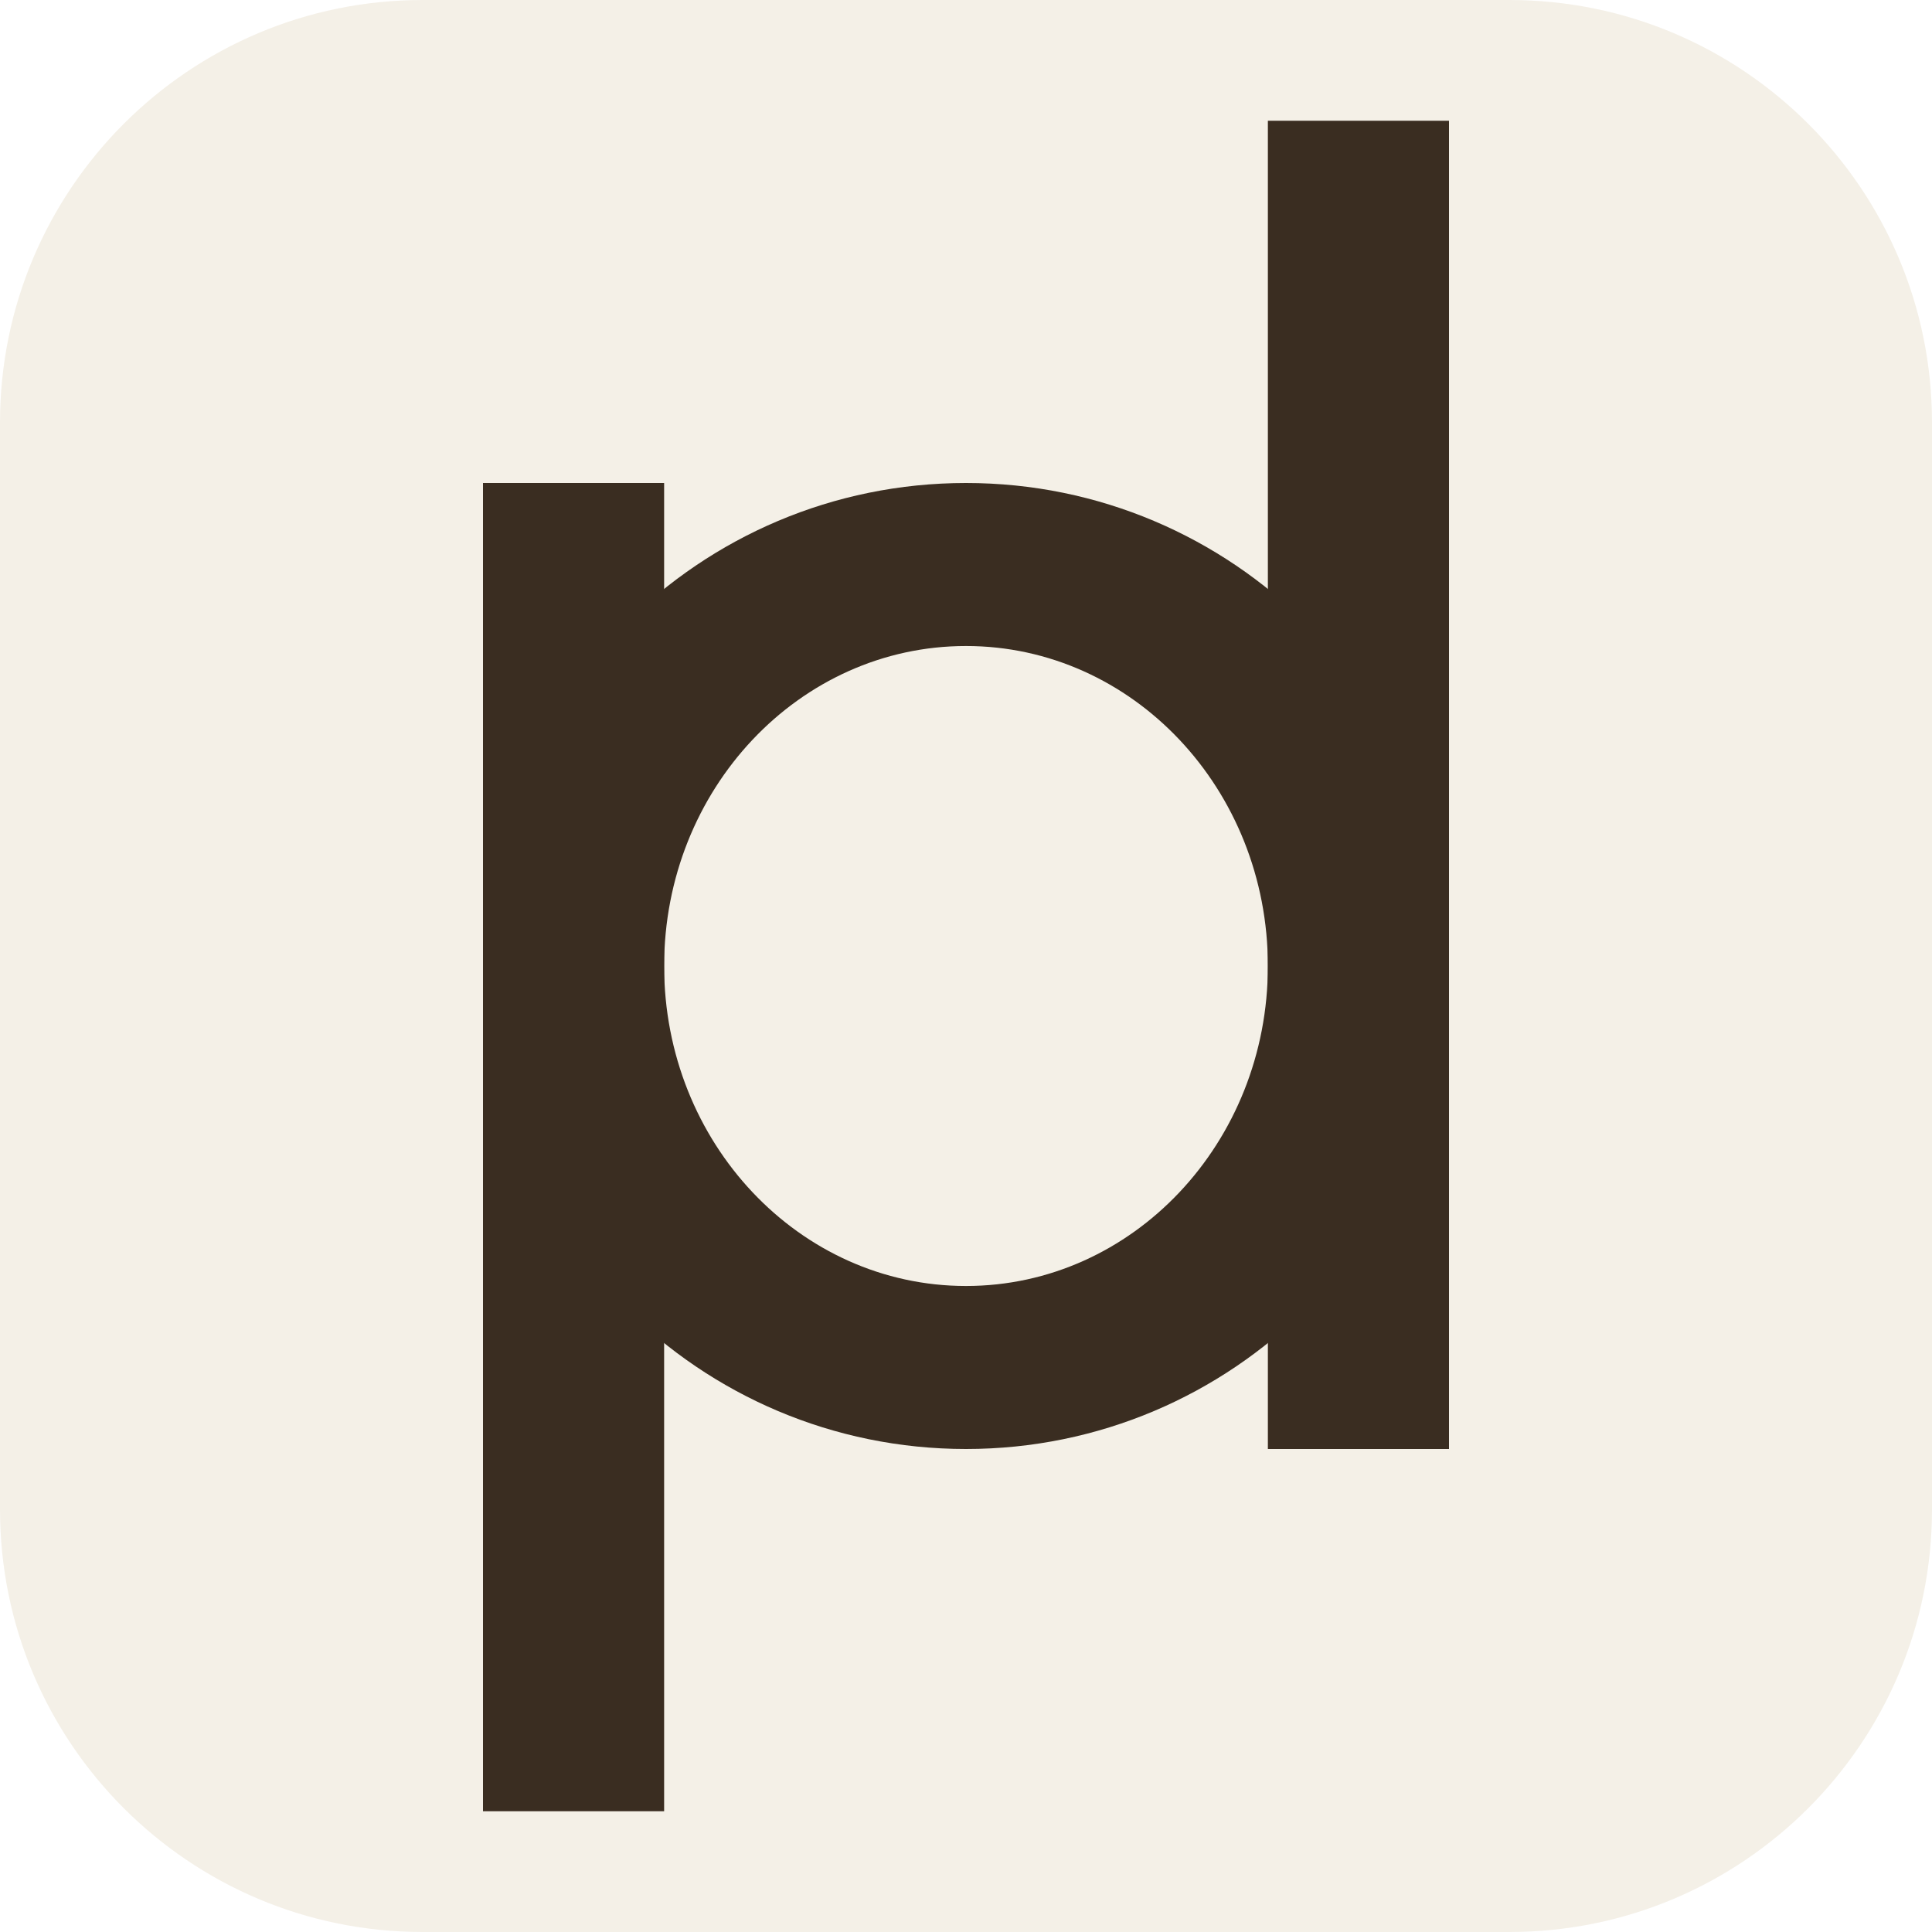
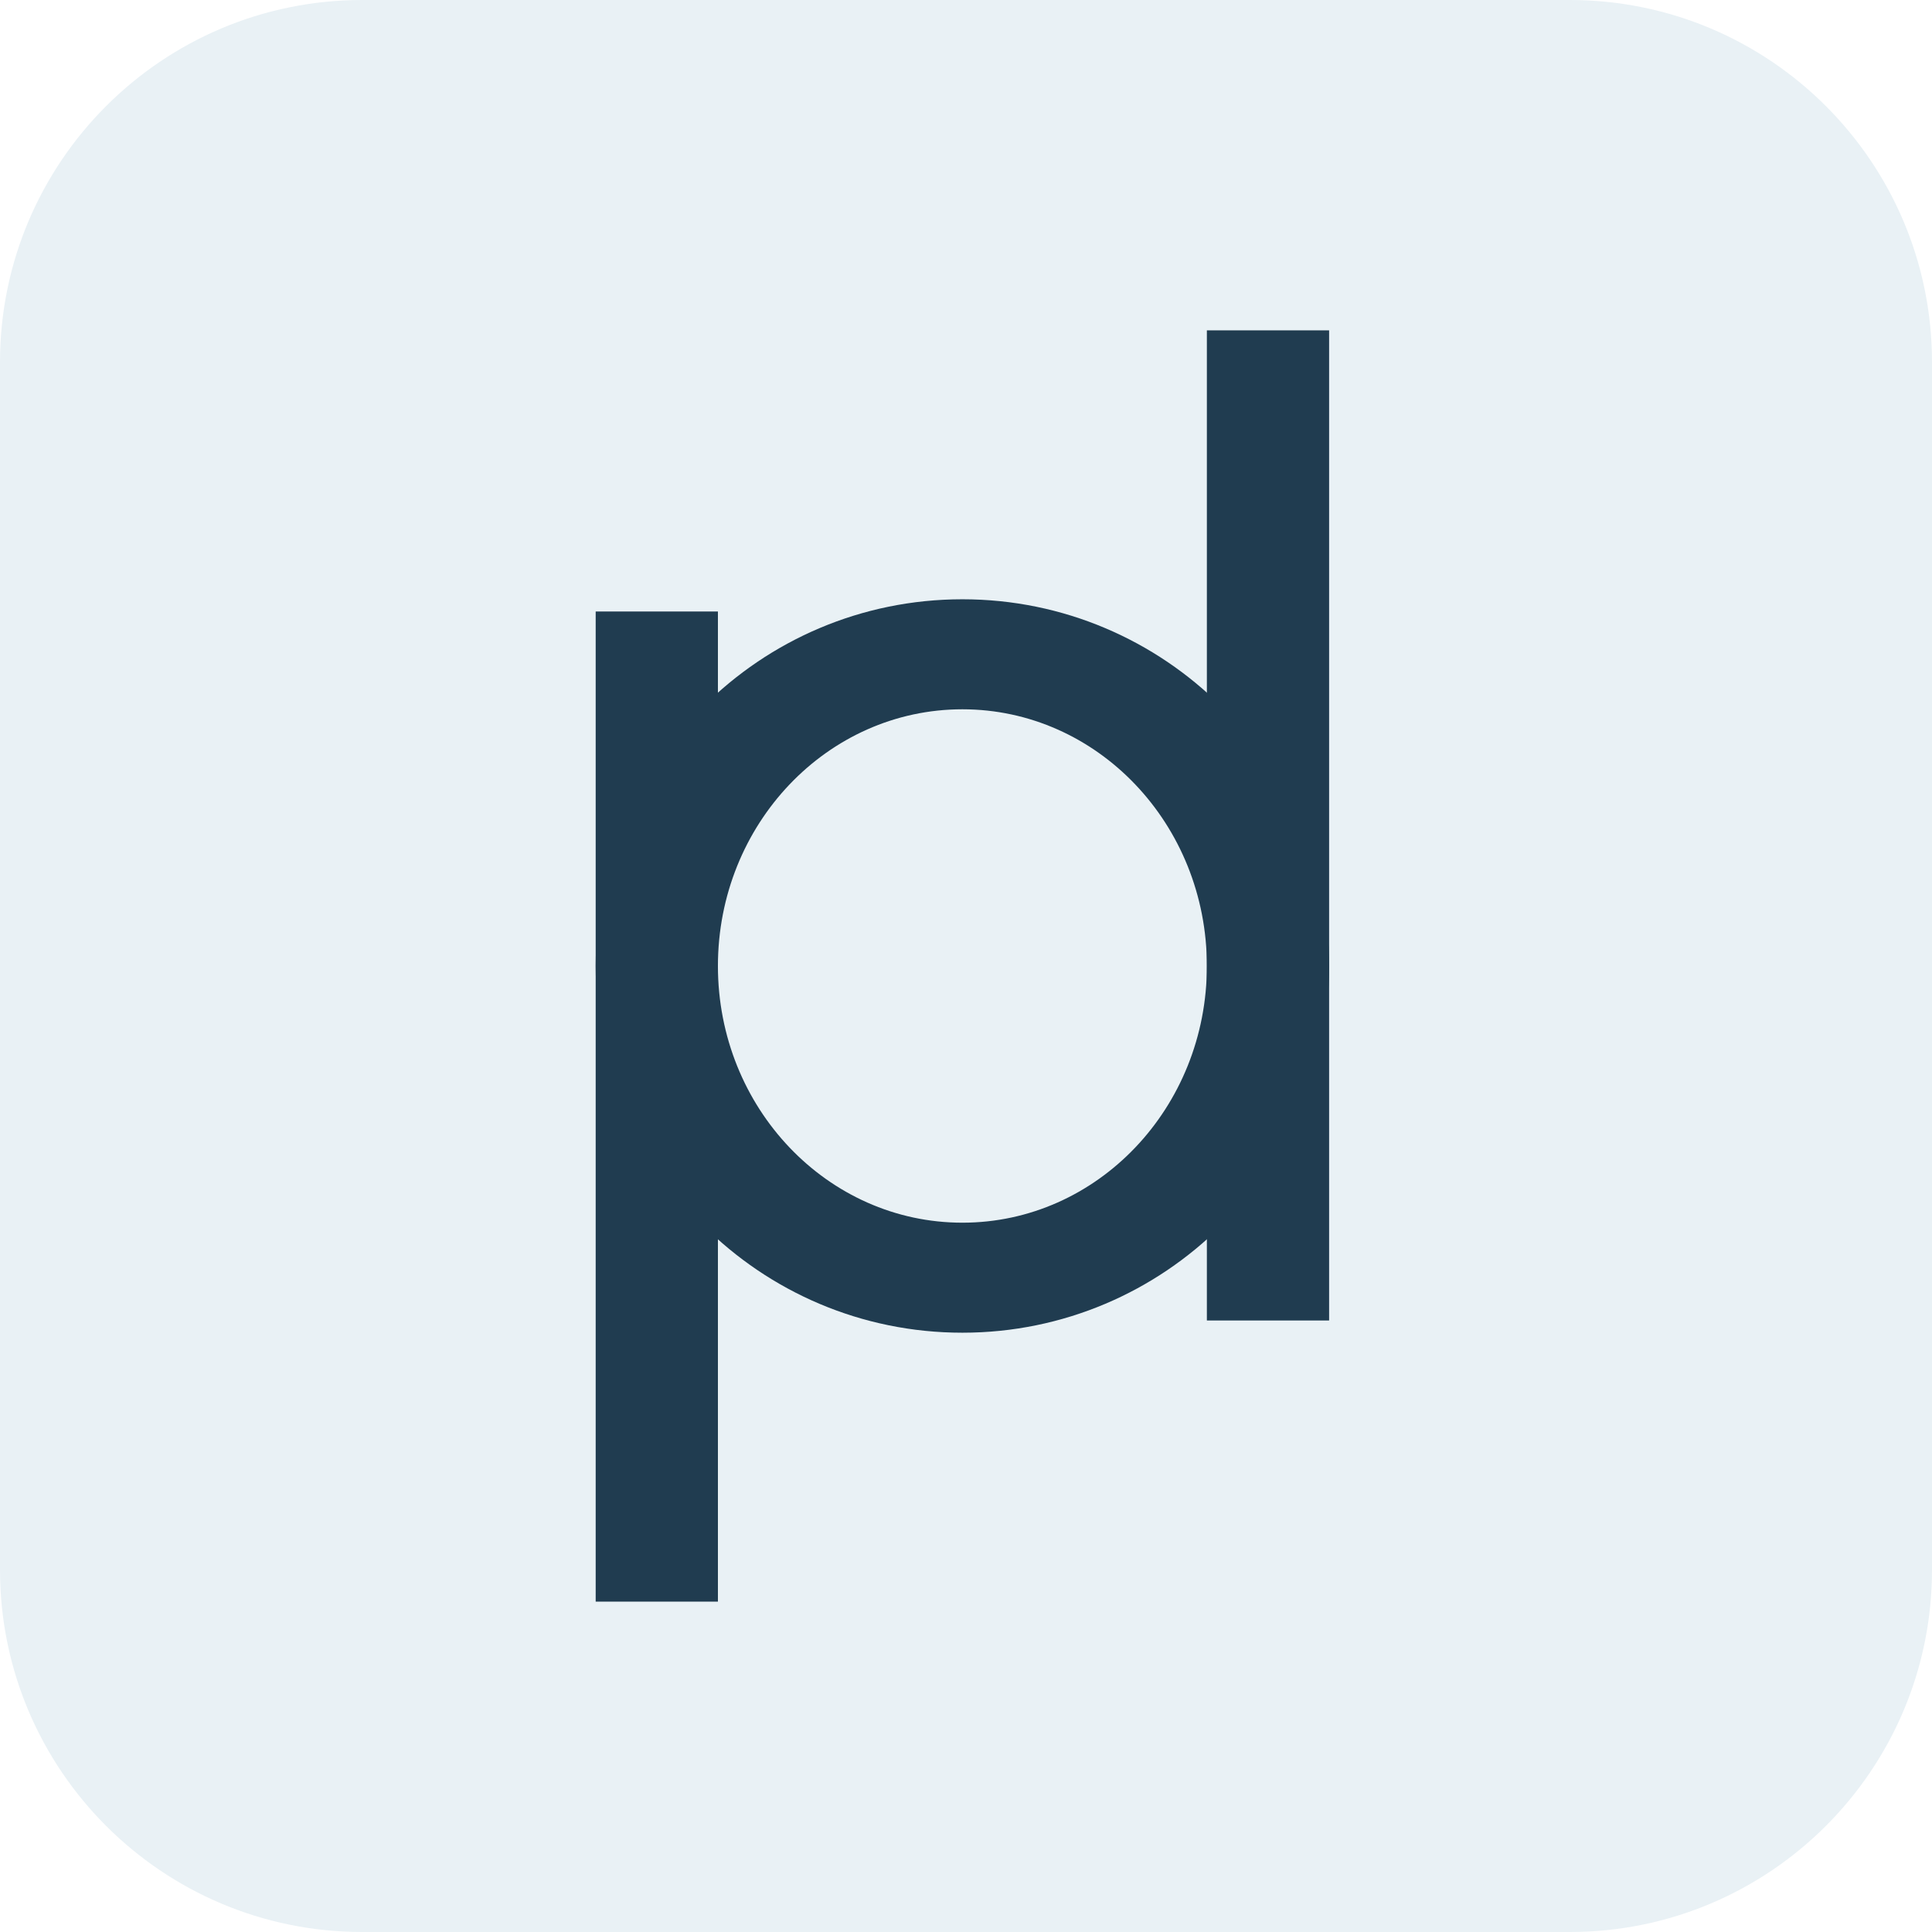
- <svg xmlns="http://www.w3.org/2000/svg" viewBox="0 0 32 32" width="32" height="32">
-   <rect width="32" height="32" rx="7" fill="#F4F0E7" />
-   <g fill="#3A2D21">
-     <path fill-rule="evenodd" d="M8 16a8 8 0 1 0 16 0a8 8 0 1 0 -16 0zM11 16a5 5.3 0 1 0 10 0a5 5.3 0 1 0 -10 0z" />
-     <path d="M21 2h3v22h-3zM8 8h3v22h-3z" />
-   </g>
+ <svg xmlns="http://www.w3.org/2000/svg" viewBox="0 0 256 256" width="256" height="256">
+   <rect width="256" height="256" rx="48" fill="#e9f1f5" />
+   <svg x="76" y="40" width="104" height="176" viewBox="-4 -4 142 238">
+     <g fill="#203c50">
+       <path transform="translate(-75.19 -26.54) scale(1.105769)" fill-rule="evenodd" d="M68 128a60 60 0 1 0 120 0a60 60 0 1 0 -120 0zM88 128a40 42 0 1 0 80 0a40 42 0 1 0 -80 0z" />
+       <path transform="translate(-75.19 -26.54) scale(1.105769)" d="M168 24h20v162h-20zM68 70h20v162h-20z" />
+     </g>
+   </svg>
</svg>
